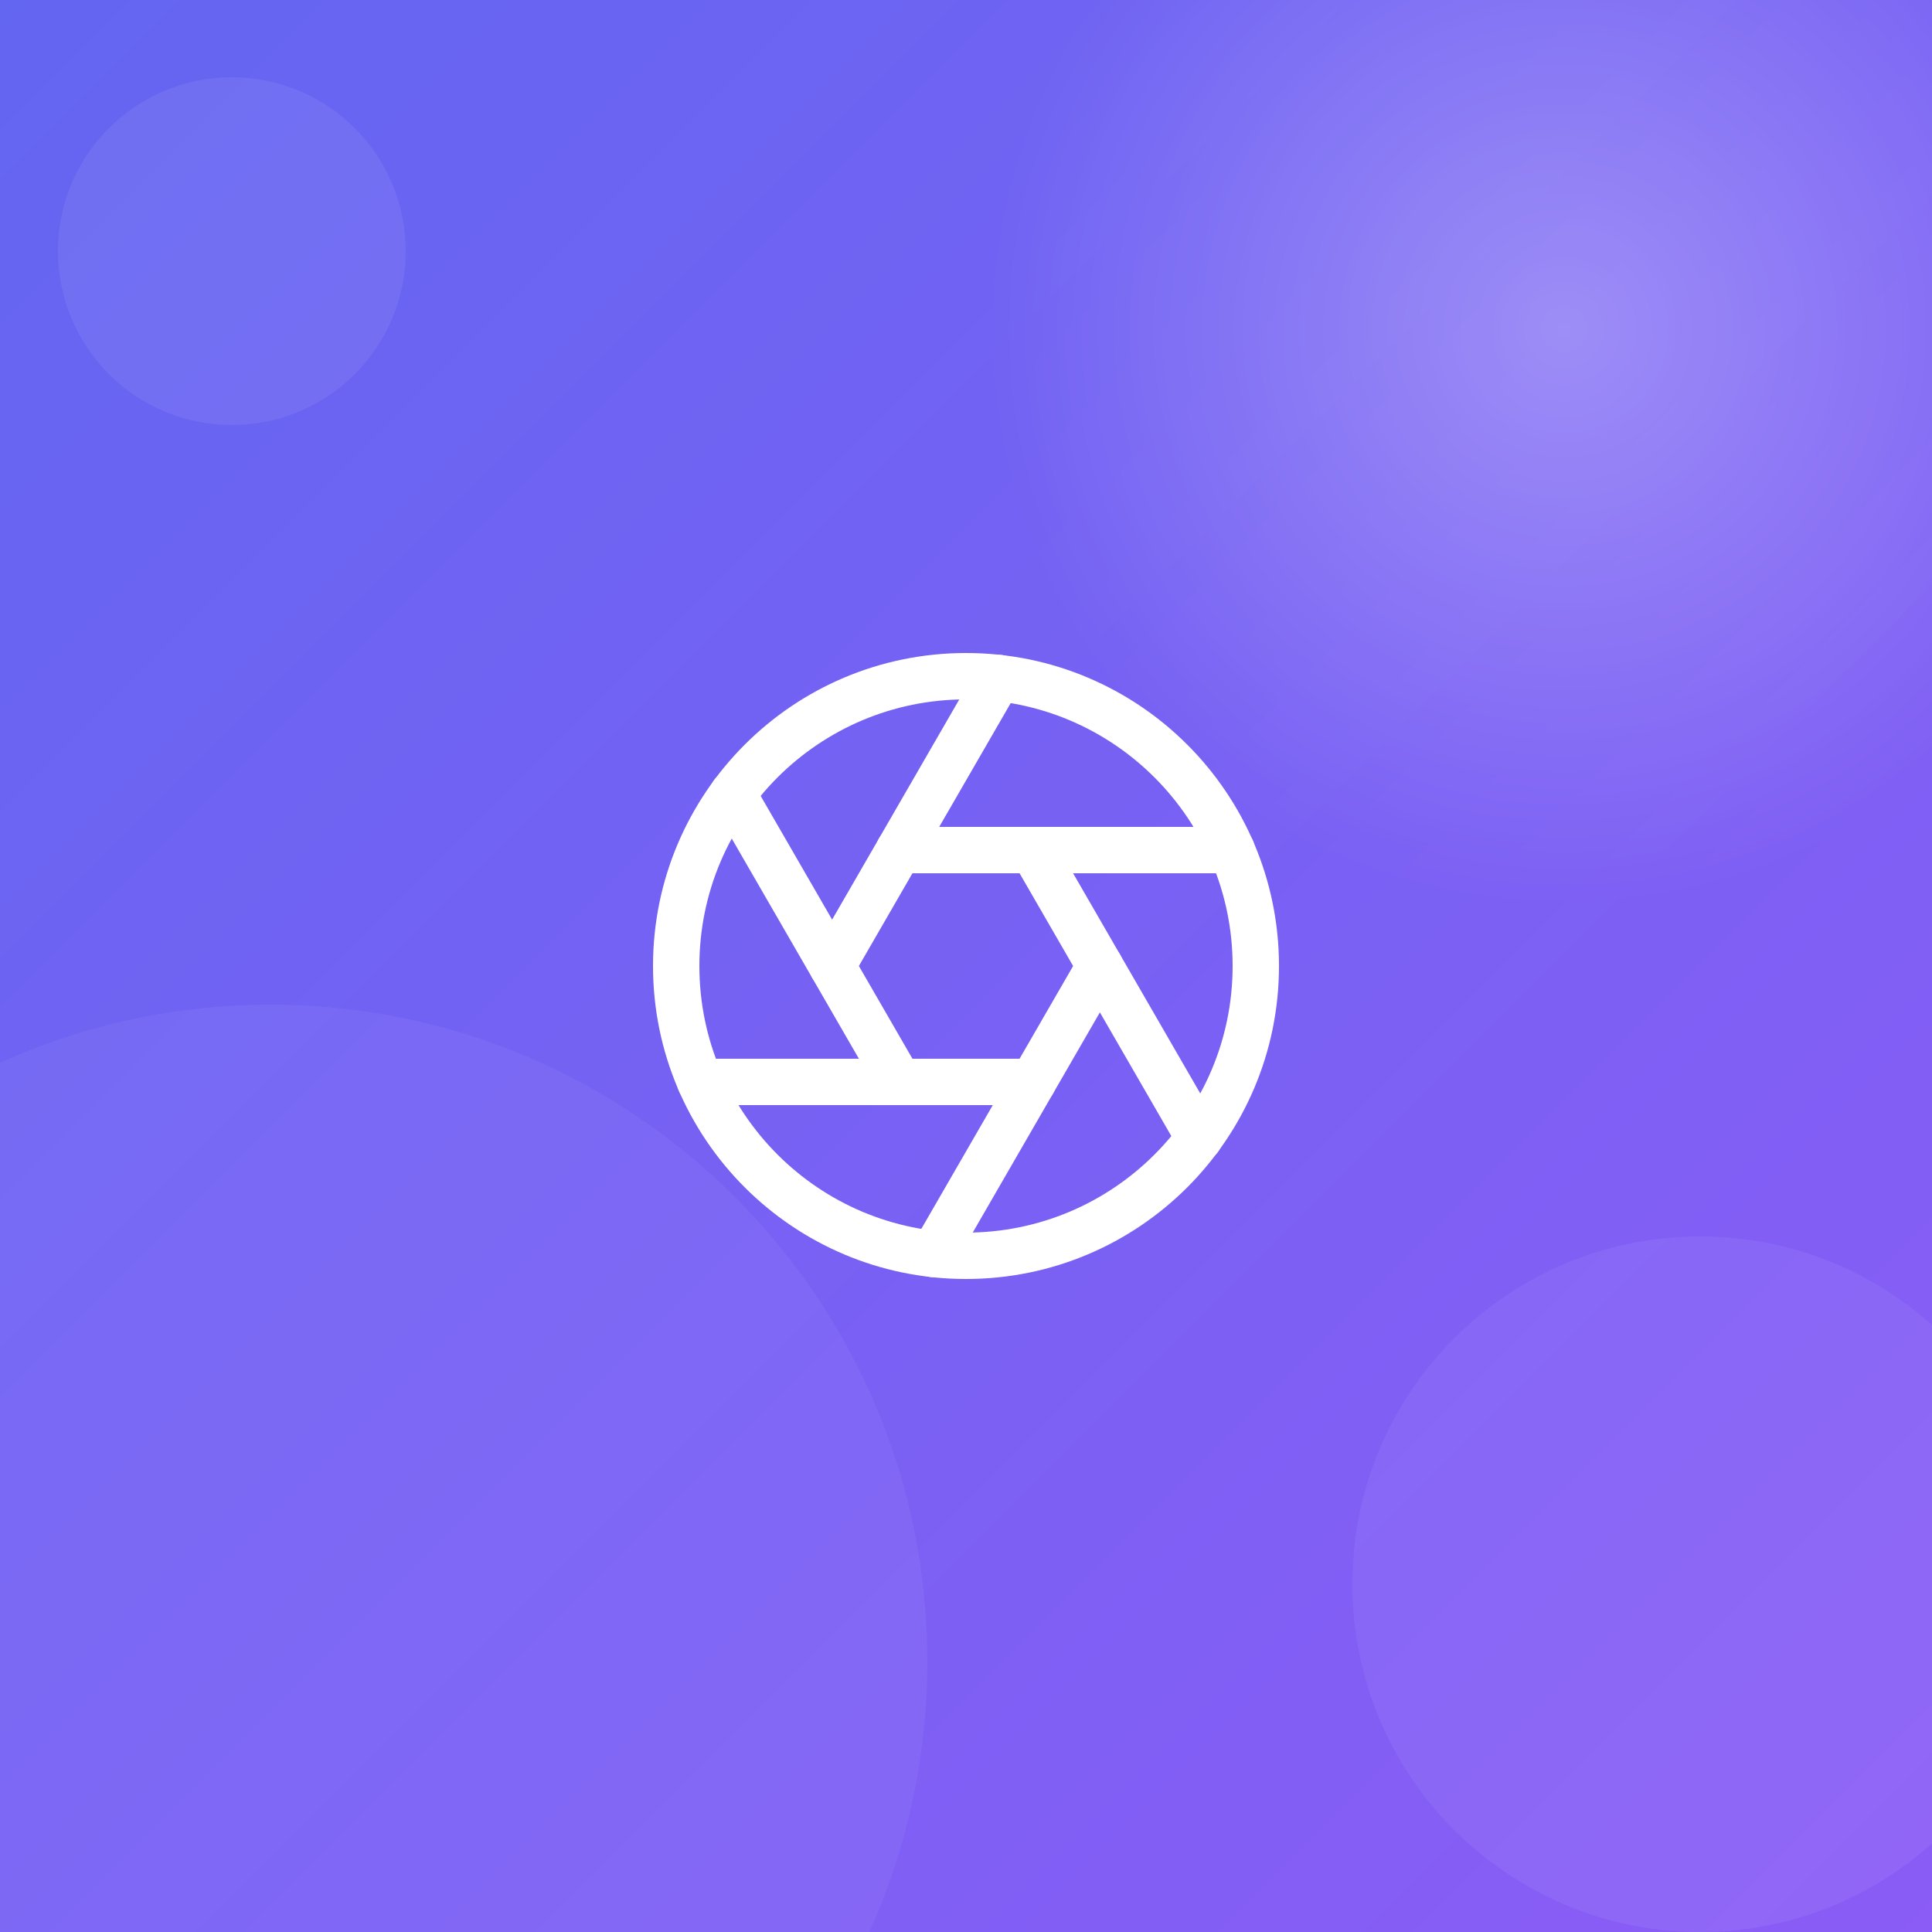
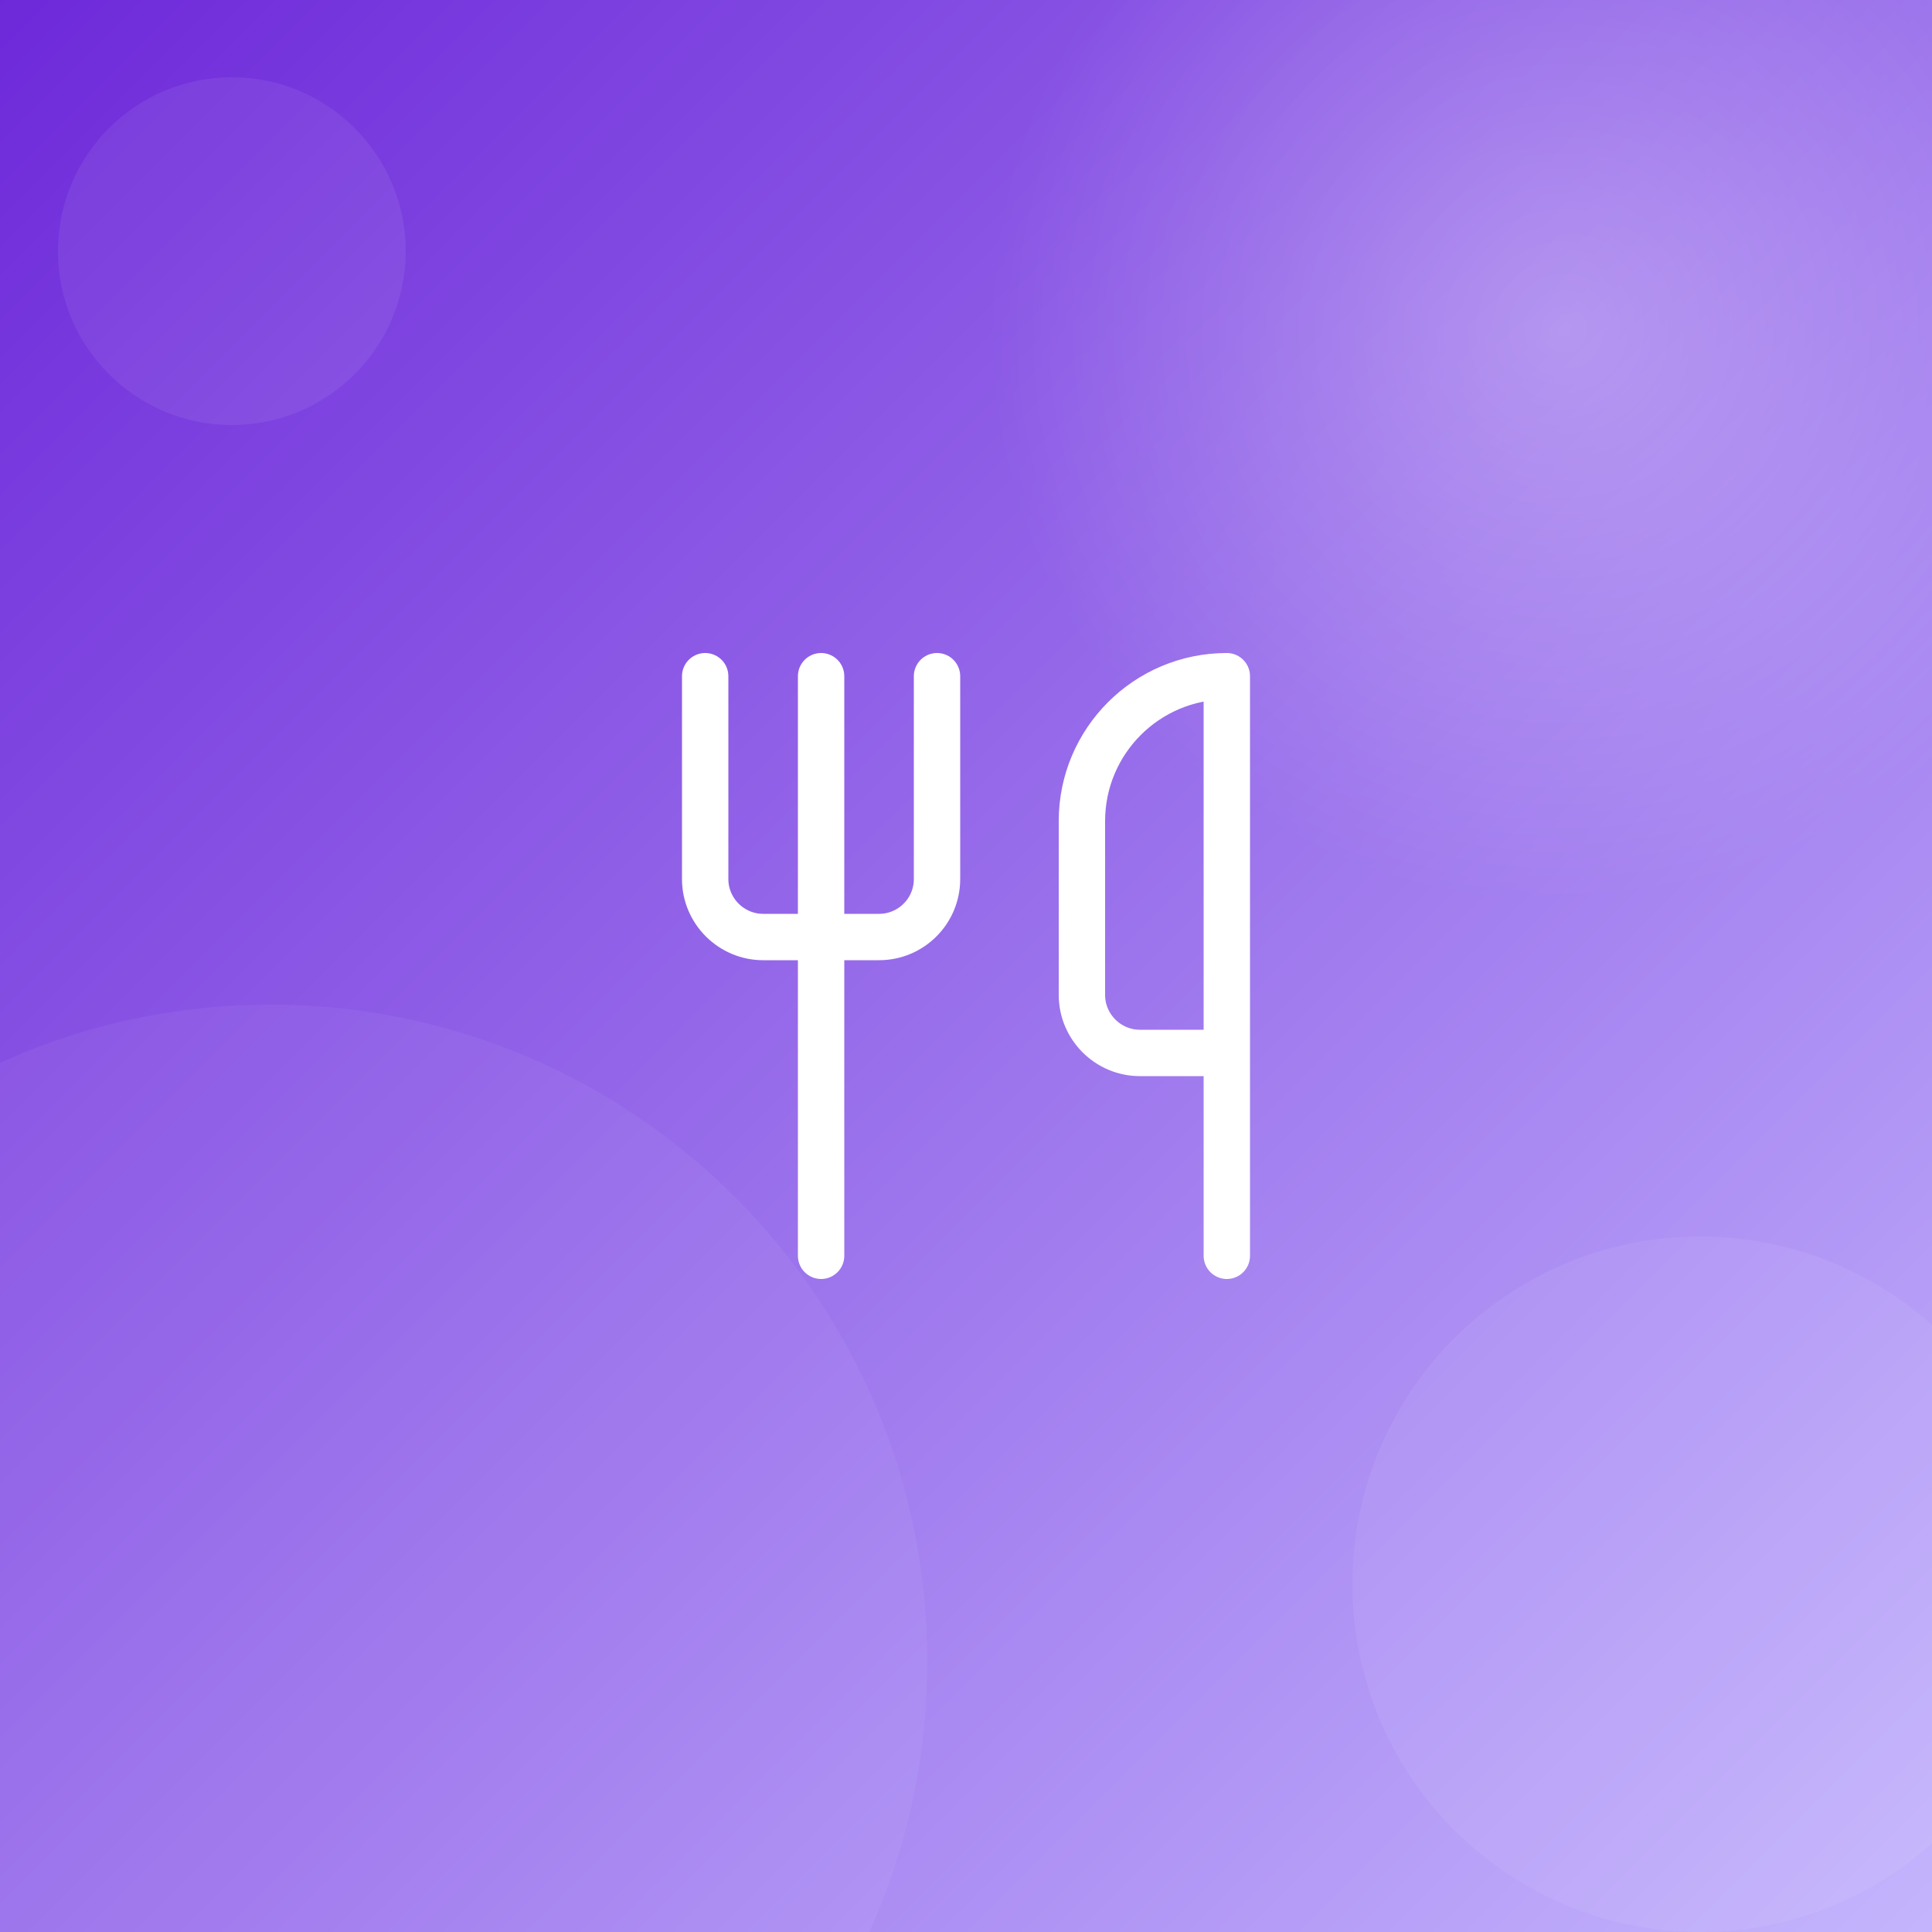
<svg xmlns="http://www.w3.org/2000/svg" viewBox="0 0 1000 1000">
  <defs>
    <linearGradient id="bg" x1="0" y1="0" x2="1" y2="1">
-       <stop offset="0" stop-color="#6366f1" />
-       <stop offset="1" stop-color="#8b5cf6" />
+       <stop offset="0" stop-color="#6d28d9" />
+       <stop offset="1" stop-color="#c4b5fd" />
    </linearGradient>
    <radialGradient id="glow" cx="0.5" cy="0.5" r="0.5">
      <stop offset="0" stop-color="#ffffff" stop-opacity="0.28" />
      <stop offset="1" stop-color="#ffffff" stop-opacity="0" />
    </radialGradient>
  </defs>
  <rect width="1000" height="1000" fill="url(#bg)" />
  <circle cx="810" cy="170" r="300" fill="url(#glow)" />
  <circle cx="140" cy="860" r="340" fill="#ffffff" opacity="0.05" />
  <circle cx="880" cy="820" r="180" fill="#ffffff" opacity="0.06" />
  <circle cx="120" cy="130" r="90" fill="#ffffff" opacity="0.07" />
  <g transform="translate(500 500) scale(15) translate(-12 -12)">
    <g fill="none" stroke="#ffffff" stroke-width="1.6" stroke-linecap="round" stroke-linejoin="round">
-       <circle cx="12" cy="12" r="10" />
-       <path d="m14.31 8 5.74 9.94" />
-       <path d="M9.69 8h11.48" />
-       <path d="m7.38 12 5.74-9.94" />
-       <path d="M9.69 16 3.95 6.06" />
-       <path d="M14.31 16H2.83" />
-       <path d="m16.62 12-5.74 9.94" />
+       <path d="M3 2v7c0 1.1.9 2 2 2h4a2 2 0 0 0 2-2V2" />
+       <path d="M7 2v20" />
+       <path d="M21 15V2a5 5 0 0 0-5 5v6c0 1.1.9 2 2 2h3Zm0 0v7" />
    </g>
  </g>
</svg>
